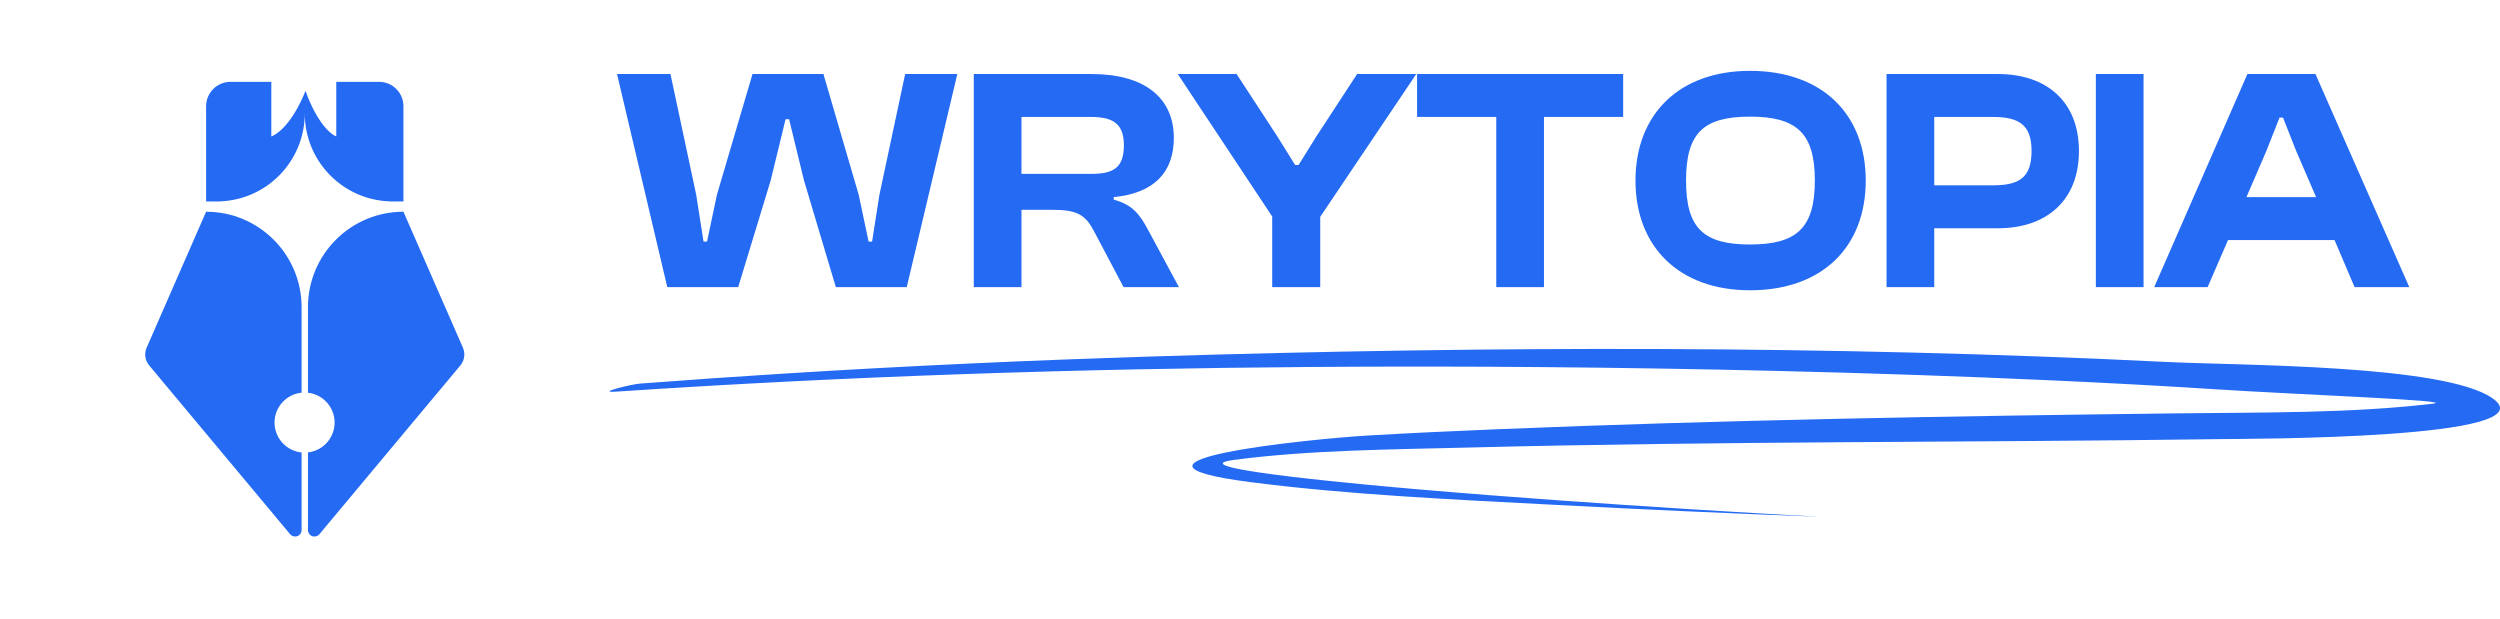
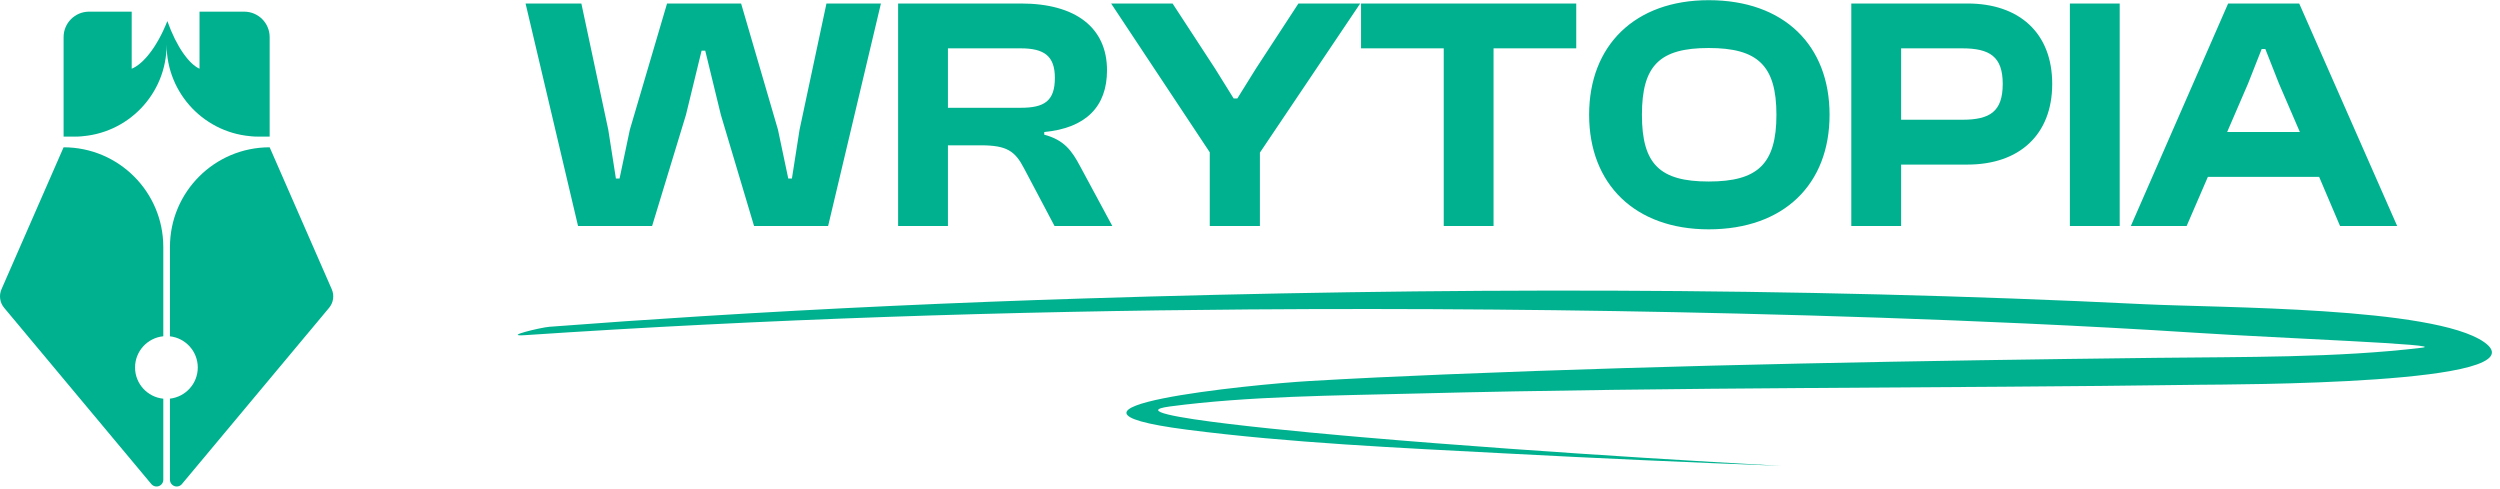
- <svg xmlns="http://www.w3.org/2000/svg" width="283" height="70" viewBox="0 0 283 70" fill="none">
-   <path fill-rule="evenodd" clip-rule="evenodd" d="M34.14 44.451C32.421 44.62 31.077 46.072 31.077 47.835C31.077 49.597 32.421 51.049 34.14 51.218V60.002C34.14 60.311 33.947 60.587 33.657 60.692C33.367 60.797 33.041 60.709 32.843 60.472L16.886 41.364C16.417 40.803 16.307 40.025 16.6 39.355L23.331 23.968V23.967C29.301 23.967 34.14 28.806 34.14 34.776V44.451Z" fill="#246AF3" />
-   <path fill-rule="evenodd" clip-rule="evenodd" d="M34.861 44.456V34.776C34.861 28.806 39.7 23.967 45.669 23.967L52.401 39.355C52.694 40.025 52.583 40.803 52.114 41.364L36.157 60.472C35.96 60.709 35.634 60.797 35.344 60.692C35.054 60.587 34.861 60.311 34.861 60.002V51.213C36.557 51.022 37.877 49.581 37.877 47.835C37.877 46.088 36.557 44.647 34.861 44.456Z" fill="#246AF3" />
-   <path fill-rule="evenodd" clip-rule="evenodd" d="M44.332 22.806H43.555C43.813 22.795 44.072 22.795 44.332 22.806ZM24.666 22.806C24.927 22.795 25.185 22.795 25.443 22.806H24.666ZM24.666 22.806H23.332V12.024C23.332 10.5 24.568 9.264 26.093 9.264H30.714V15.45C31.933 14.959 33.447 13.148 34.578 10.288C35.599 13.148 36.966 14.959 38.066 15.45V9.264H42.908C44.433 9.264 45.669 10.5 45.669 12.024V22.806H44.332L44.051 22.794C38.713 22.575 34.499 18.183 34.499 12.841C34.499 18.183 30.285 22.575 24.947 22.794L24.666 22.806Z" fill="#246AF3" />
-   <path d="M83.564 32.5H75.536L69.848 8.38H75.896L78.812 22.06L79.64 27.352H80.036L81.152 22.06L85.184 8.38H93.212L97.208 22.06L98.324 27.352H98.72L99.548 22.06L102.464 8.38H108.368L102.644 32.5H94.616L91.016 20.44L89.324 13.492H88.928L87.236 20.44L83.564 32.5ZM115.632 32.5H110.232V8.38H123.552C129.492 8.38 132.876 11.008 132.876 15.616C132.876 19.54 130.608 21.88 126.072 22.312V22.6C128.232 23.176 129.06 24.328 129.96 26.02L133.452 32.5H127.188L123.876 26.236C122.904 24.364 122.004 23.752 119.196 23.752H115.632V32.5ZM115.632 13.24V19.684H123.516C126.072 19.684 127.224 18.964 127.224 16.444C127.224 14.068 126.072 13.24 123.516 13.24H115.632ZM149.45 32.5H144.014V24.508L133.322 8.38H139.982L144.59 15.436L146.606 18.676H147.002L149.018 15.436L153.626 8.38H160.322L149.45 24.544V32.5ZM174.777 32.5H169.377V13.24H160.413V8.38H183.741V13.24H174.777V32.5ZM198.097 32.86C190.105 32.86 185.137 27.964 185.137 20.44C185.137 12.916 190.105 8.02 198.097 8.02C206.269 8.02 211.201 12.916 211.201 20.44C211.201 27.964 206.269 32.86 198.097 32.86ZM198.097 27.676C203.389 27.676 205.441 25.804 205.441 20.44C205.441 15.076 203.389 13.204 198.097 13.204C192.805 13.204 190.861 15.076 190.861 20.44C190.861 25.804 192.805 27.676 198.097 27.676ZM218.956 32.5H213.556V8.38H226.156C231.736 8.38 235.336 11.548 235.336 17.092C235.336 22.636 231.736 25.84 226.156 25.84H218.956V32.5ZM225.58 13.24H218.956V20.98H225.58C228.568 20.98 229.972 20.116 229.972 17.092C229.972 14.14 228.568 13.24 225.58 13.24ZM242.651 32.5H237.251V8.38H242.651V32.5ZM249.906 32.5H243.858L254.406 8.38H262.11L272.73 32.5H266.538L264.27 27.172H252.21L249.906 32.5ZM256.566 17.056L254.298 22.312H262.182L259.914 17.056L258.438 13.312H258.042L256.566 17.056Z" fill="#246AF3" />
-   <path d="M69.721 44.336C67.362 44.494 71.471 43.497 72.45 43.422C77.92 43.004 83.402 42.625 88.896 42.281C102.671 41.418 116.519 40.79 130.386 40.354C168.521 39.154 207.194 39.096 245.239 40.973C253.527 41.382 276.675 41.245 282.154 45.085C288.778 49.726 254.45 49.665 251.37 49.708C223.058 50.101 194.726 49.935 166.432 50.658C157.66 50.882 148.194 50.932 139.676 52.063C132.667 52.994 157.12 55.096 160.39 55.38C165.726 55.843 171.082 56.255 176.447 56.64C186.258 57.344 196.098 57.96 205.957 58.5C195.951 58.126 185.954 57.673 175.98 57.146C164.519 56.541 152.699 56.016 141.551 54.578C123.151 52.205 148.593 49.667 154.794 49.304C159.707 49.017 164.637 48.789 169.57 48.586C195.178 47.535 220.907 47.096 246.599 46.79C256.008 46.678 266.214 46.797 275.409 45.694C278.35 45.341 260.095 44.668 250.924 44.074C244.787 43.676 238.63 43.35 232.464 43.067C222.04 42.589 211.588 42.24 201.128 41.988C183.555 41.564 165.948 41.412 148.353 41.541C122.037 41.733 95.775 42.588 69.721 44.336Z" fill="#246AF3" />
+ <svg xmlns="http://www.w3.org/2000/svg" width="271" height="53" viewBox="0 0 271 53" fill="none">
+   <path fill-rule="evenodd" clip-rule="evenodd" d="M17.702 36.451C15.983 36.62 14.639 38.072 14.639 39.835C14.639 41.597 15.983 43.049 17.702 43.218V52.002C17.702 52.311 17.509 52.587 17.219 52.692C16.929 52.797 16.603 52.709 16.405 52.472L0.448 33.364C-0.021 32.803 -0.131 32.025 0.162 31.355L6.893 15.968V15.967C12.863 15.967 17.702 20.806 17.702 26.776V36.451Z" fill="#00B18F" />
+   <path fill-rule="evenodd" clip-rule="evenodd" d="M18.423 36.456V26.776C18.423 20.806 23.262 15.967 29.231 15.967L35.963 31.355C36.256 32.025 36.145 32.803 35.676 33.364L19.719 52.472C19.522 52.709 19.196 52.797 18.906 52.692C18.616 52.587 18.423 52.311 18.423 52.002V43.213C20.119 43.022 21.439 41.581 21.439 39.835C21.439 38.088 20.119 36.647 18.423 36.456Z" fill="#00B18F" />
+   <path fill-rule="evenodd" clip-rule="evenodd" d="M27.894 14.806H27.117C27.375 14.795 27.634 14.795 27.894 14.806ZM8.228 14.806C8.488 14.795 8.747 14.795 9.005 14.806H8.228ZM8.228 14.806H6.894V4.024C6.894 2.5 8.13 1.264 9.654 1.264H14.276V7.45C15.495 6.959 17.009 5.148 18.14 2.288C19.161 5.148 20.528 6.959 21.628 7.45V1.264H26.47C27.995 1.264 29.231 2.5 29.231 4.024V14.806H27.894L27.613 14.794C22.275 14.575 18.061 10.183 18.061 4.841C18.061 10.183 13.847 14.575 8.509 14.794L8.228 14.806Z" fill="#00B18F" />
+   <path d="M70.688 24.5H62.66L56.972 0.38H63.02L65.936 14.06L66.764 19.352H67.16L68.276 14.06L72.308 0.38H80.336L84.332 14.06L85.448 19.352H85.844L86.672 14.06L89.588 0.38H95.492L89.768 24.5H81.74L78.14 12.44L76.448 5.492H76.052L74.36 12.44L70.688 24.5ZM102.756 24.5H97.356V0.38H110.676C116.616 0.38 120 3.008 120 7.616C120 11.54 117.732 13.88 113.196 14.312V14.6C115.356 15.176 116.184 16.328 117.084 18.02L120.576 24.5H114.312L111 18.236C110.028 16.364 109.128 15.752 106.32 15.752H102.756V24.5ZM102.756 5.24V11.684H110.64C113.196 11.684 114.348 10.964 114.348 8.444C114.348 6.068 113.196 5.24 110.64 5.24H102.756ZM136.574 24.5H131.138V16.508L120.446 0.38H127.106L131.714 7.436L133.73 10.676H134.126L136.142 7.436L140.75 0.38H147.446L136.574 16.544V24.5ZM161.901 24.5H156.501V5.24H147.537V0.38H170.865V5.24H161.901V24.5ZM185.221 24.86C177.229 24.86 172.261 19.964 172.261 12.44C172.261 4.916 177.229 0.02 185.221 0.02C193.393 0.02 198.325 4.916 198.325 12.44C198.325 19.964 193.393 24.86 185.221 24.86ZM185.221 19.676C190.513 19.676 192.565 17.804 192.565 12.44C192.565 7.076 190.513 5.204 185.221 5.204C179.929 5.204 177.985 7.076 177.985 12.44C177.985 17.804 179.929 19.676 185.221 19.676ZM206.08 24.5H200.68V0.38H213.28C218.86 0.38 222.46 3.548 222.46 9.092C222.46 14.636 218.86 17.84 213.28 17.84H206.08V24.5ZM212.704 5.24H206.08V12.98H212.704C215.692 12.98 217.096 12.116 217.096 9.092C217.096 6.14 215.692 5.24 212.704 5.24ZM229.775 24.5H224.375V0.38H229.775V24.5ZM237.03 24.5H230.982L241.53 0.38H249.234L259.854 24.5H253.662L251.394 19.172H239.334L237.03 24.5ZM243.69 9.056L241.422 14.312H249.306L247.038 9.056L245.562 5.312H245.166L243.69 9.056Z" fill="#00B18F" />
+   <path d="M56.844 36.336C54.486 36.494 58.595 35.497 59.574 35.422C65.044 35.004 70.526 34.625 76.02 34.281C89.795 33.418 103.643 32.79 117.51 32.354C155.645 31.154 194.318 31.096 232.363 32.973C240.651 33.382 263.799 33.245 269.278 37.085C275.902 41.726 241.574 41.665 238.494 41.708C210.182 42.101 181.85 41.935 153.556 42.658C144.784 42.882 135.318 42.932 126.8 44.063C119.791 44.994 144.244 47.096 147.514 47.38C152.85 47.843 158.206 48.255 163.571 48.64C173.382 49.344 183.222 49.96 193.081 50.5C183.075 50.126 173.078 49.673 163.104 49.146C151.643 48.541 139.823 48.016 128.675 46.578C110.275 44.205 135.717 41.667 141.918 41.304C146.831 41.017 151.761 40.789 156.694 40.586C182.302 39.535 208.031 39.096 233.723 38.79C243.132 38.678 253.338 38.797 262.533 37.694C265.474 37.341 247.219 36.668 238.048 36.074C231.911 35.676 225.754 35.35 219.588 35.067C209.164 34.589 198.712 34.24 188.252 33.988C170.679 33.564 153.072 33.412 135.477 33.541C109.161 33.733 82.899 34.588 56.844 36.336Z" fill="#00B18F" />
</svg>
